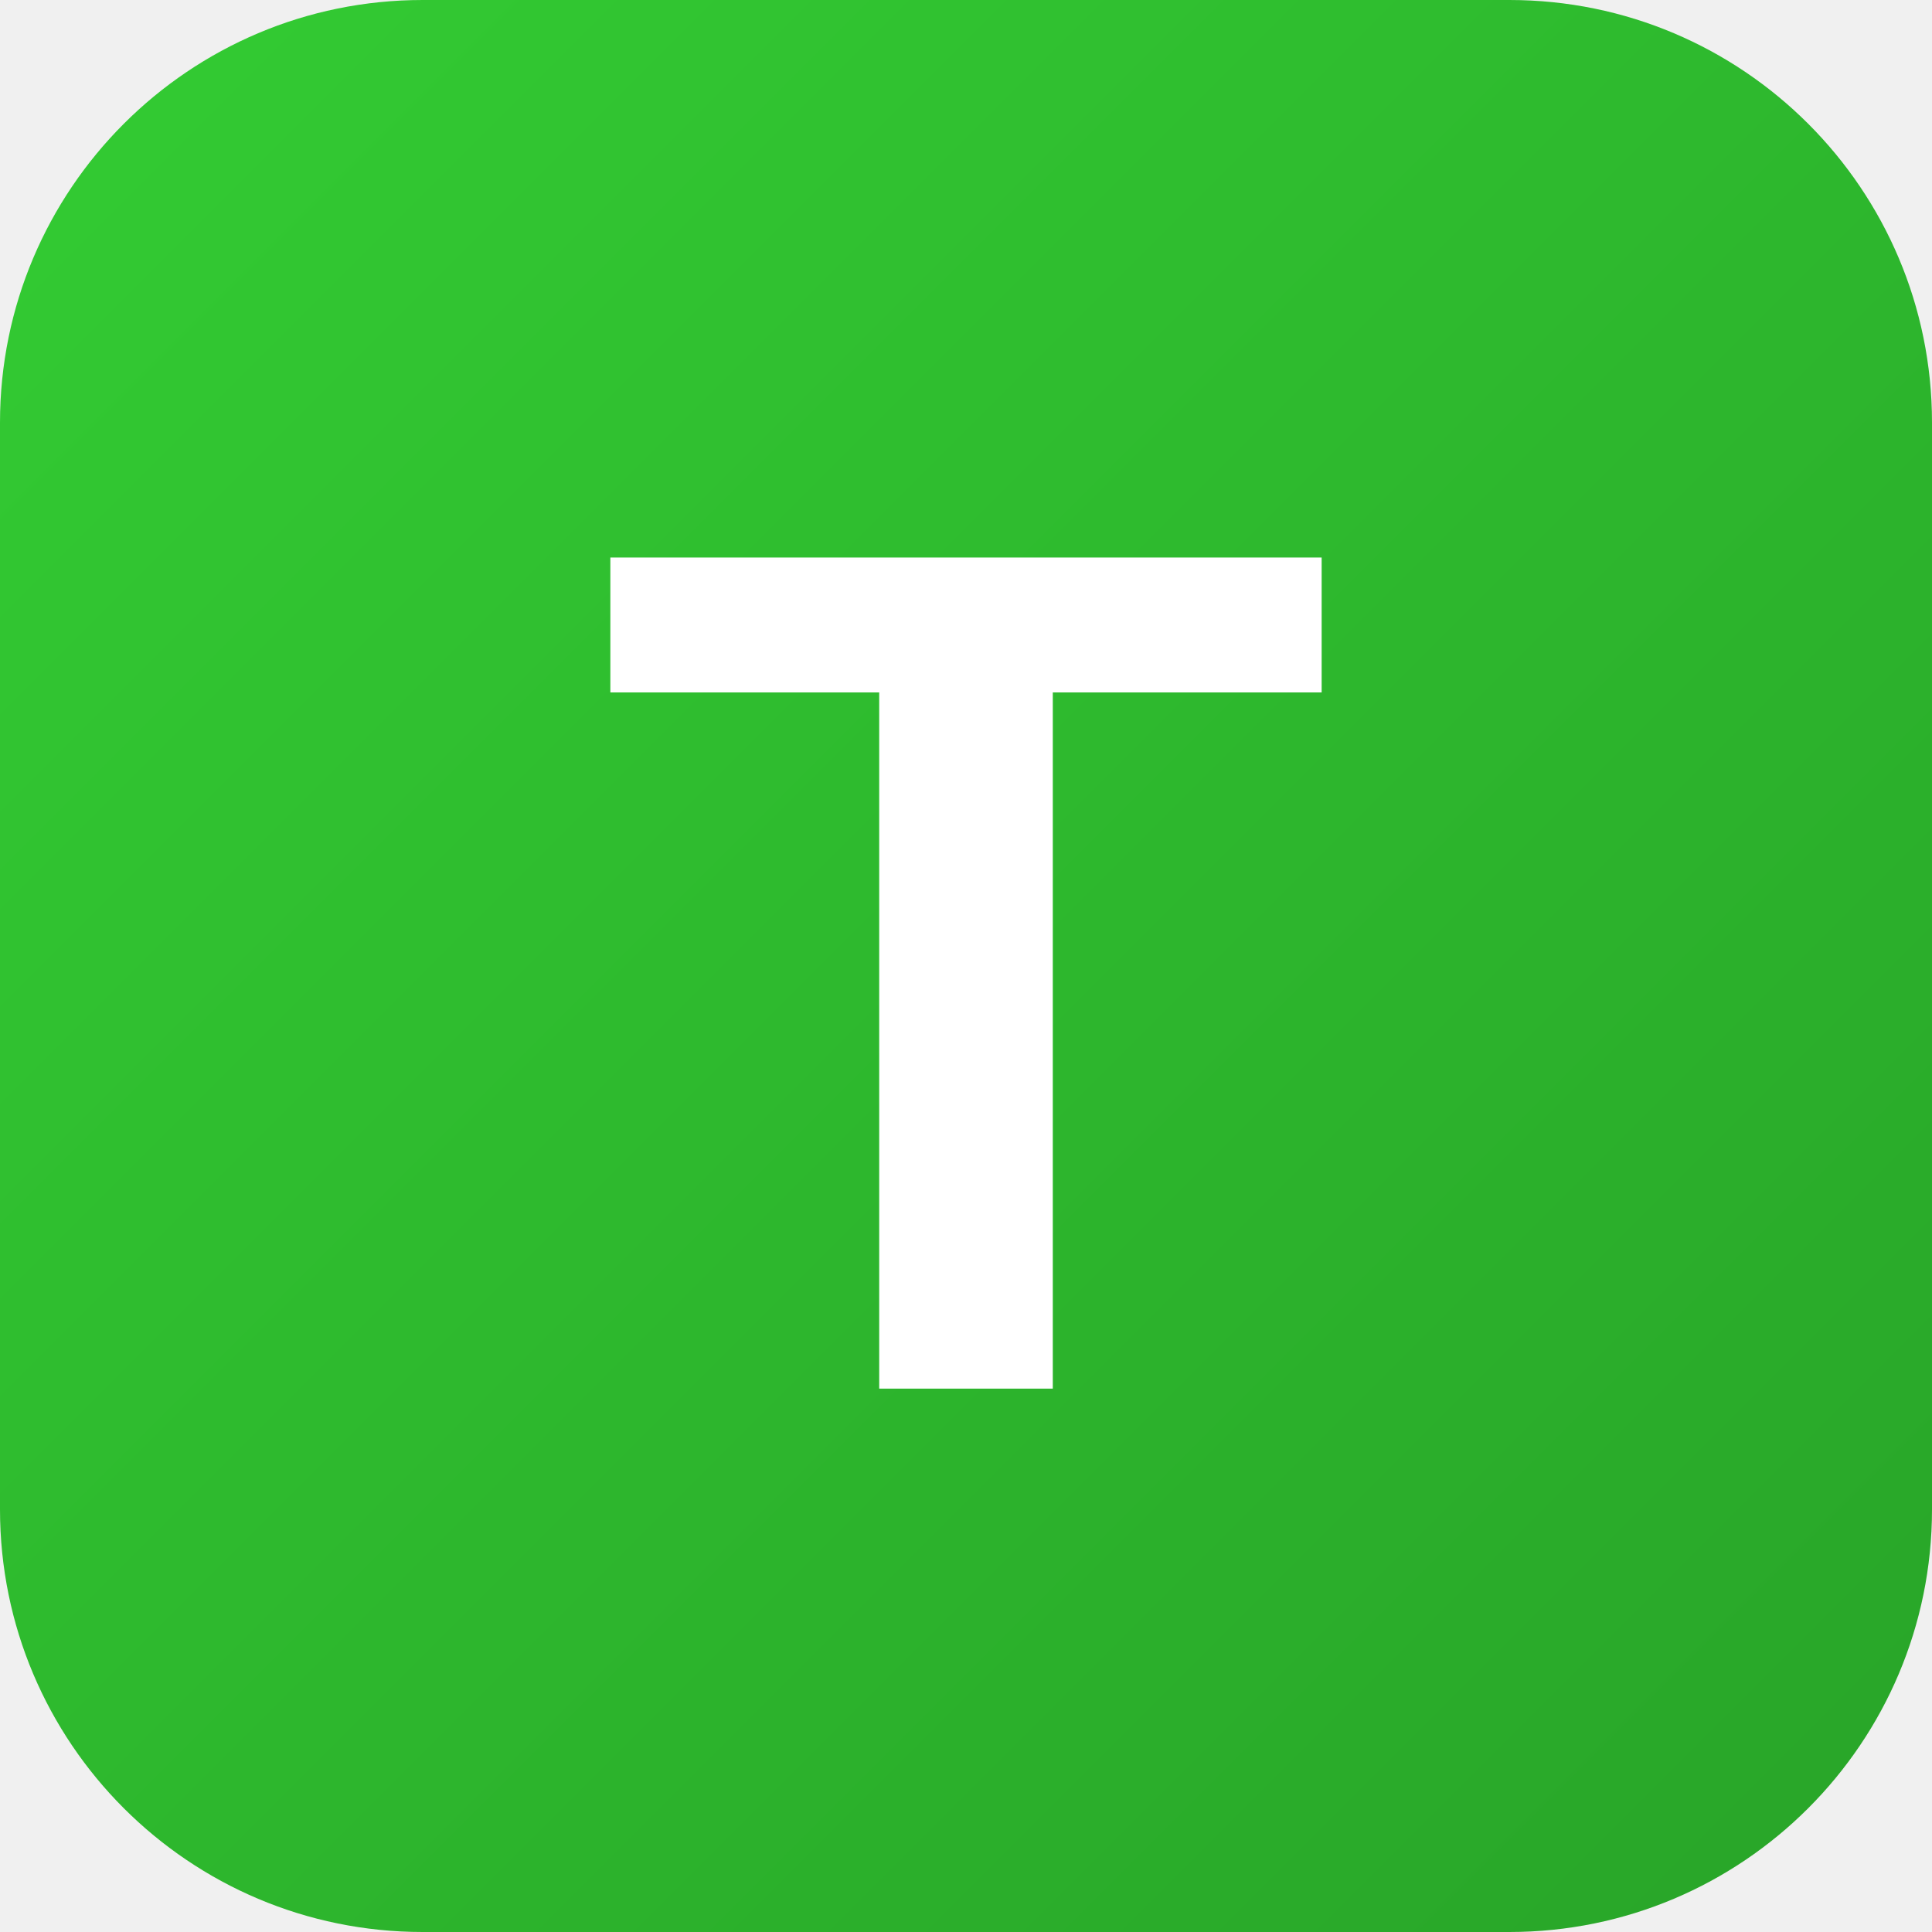
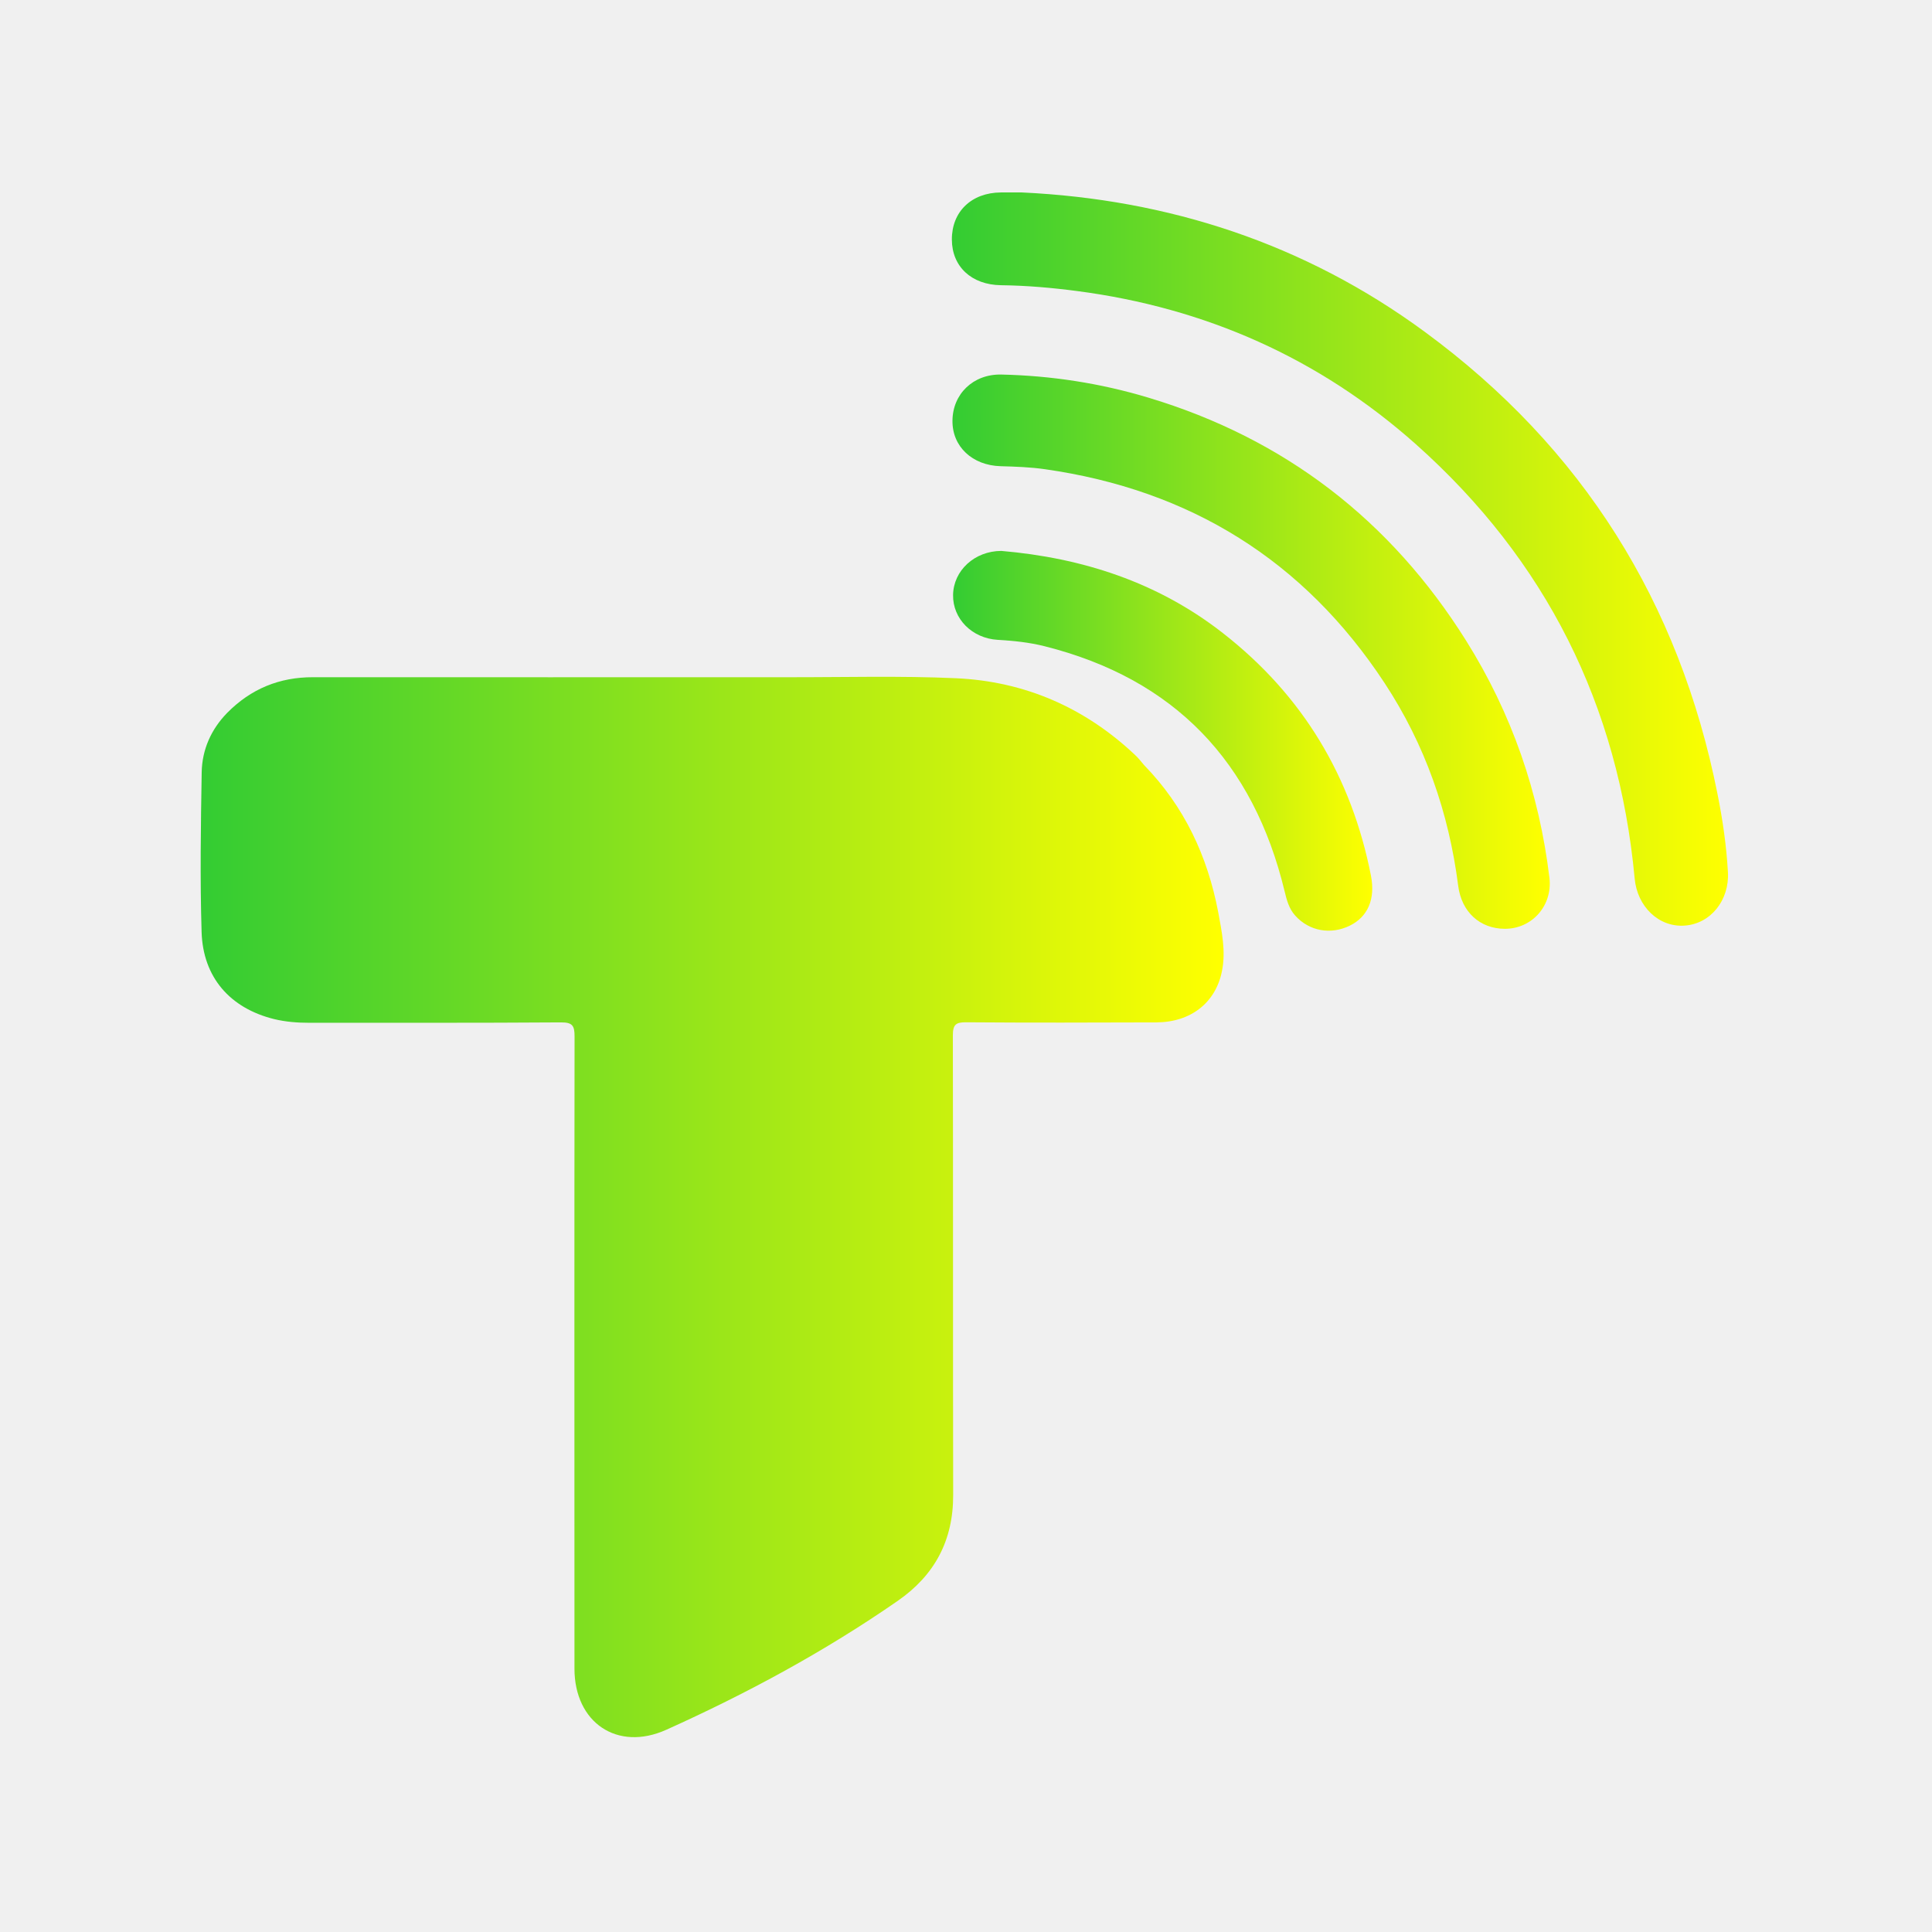
- <svg xmlns="http://www.w3.org/2000/svg" viewBox="0 0 32 32" width="32" height="32">
+ <svg xmlns="http://www.w3.org/2000/svg" width="512" height="512" viewBox="0 0 512 512" fill="none">
+   <path d="M457.918 231.119C458.345 238.539 453.353 244.812 446.467 245.292C439.58 245.8 433.868 240.221 433.201 232.8C428.93 186.863 409.658 148.4 375.225 117.73C349.574 94.909 319.492 81.589 285.46 77.132C278.76 76.251 272.033 75.664 265.254 75.584C257.486 75.477 252.281 70.672 252.254 63.492C252.228 56.072 257.459 51.053 265.254 51H270.806C309.509 52.815 345.704 64.48 377.654 87.995C419.348 118.638 445.052 159.61 455.142 210.352C456.53 217.212 457.517 224.125 457.918 231.119Z" fill="url(#paint0_linear_2138_12230)" />
+   <path d="M398.848 246.146C392.175 246.146 387.317 241.662 386.436 234.749C383.954 215.344 377.654 197.3 366.897 180.964C345.544 148.506 315.355 129.822 276.945 124.35C273.074 123.789 269.097 123.656 265.173 123.549C257.673 123.336 252.334 118.344 252.415 111.484C252.468 104.438 257.886 99.099 265.36 99.259C278.6 99.553 291.599 101.555 304.304 105.372C340.472 116.236 368.499 137.856 388.518 169.753C400.609 189.025 407.896 210.059 410.619 232.64C411.473 240.007 406.028 246.12 398.848 246.146Z" fill="url(#paint1_linear_2138_12230)" />
+   <path d="M357.742 245.292C352.67 247.801 346.932 246.76 343.248 242.649C341.593 240.808 341.006 238.566 340.445 236.243C332.171 201.917 311.244 179.896 276.784 171.248C272.754 170.234 268.59 169.806 264.426 169.566C257.593 169.166 252.468 163.988 252.575 157.662C252.681 151.229 258.233 146.024 265.36 145.997C286.741 147.839 306.733 154.218 324.083 167.778C345.25 184.3 358.169 205.814 363.321 232.079C364.522 238.272 362.493 242.943 357.742 245.292Z" fill="url(#paint2_linear_2138_12230)" />
+   <path d="M323.816 257.437C322.135 265.712 315.622 270.89 306.466 270.944C289.65 270.997 272.861 271.05 256.045 270.917C253.296 270.89 252.521 271.531 252.521 274.387C252.602 314.986 252.521 355.585 252.602 396.183C252.628 408.248 247.69 417.457 237.921 424.237C218.596 437.636 197.989 448.767 176.582 458.403C163.583 464.248 152.239 456.508 152.239 442.201C152.239 386.361 152.186 330.547 152.266 274.707C152.266 271.878 151.785 270.917 148.636 270.944C126.428 271.104 104.22 271.024 81.985 271.05C78.809 271.05 75.686 270.81 72.616 270.063C60.978 267.18 53.772 259.012 53.425 246.947C52.998 232.881 53.211 218.76 53.451 204.667C53.558 198.661 55.934 193.296 60.204 188.919C66.477 182.566 74.031 179.443 82.973 179.47C124.906 179.496 166.813 179.47 208.746 179.47C223.614 179.496 238.508 179.069 253.349 179.737C271.526 180.564 287.435 187.477 300.754 200.023C301.662 200.85 302.409 201.838 303.21 202.772C313.833 213.689 319.999 226.848 322.829 241.689C323.79 246.894 324.911 252.099 323.816 257.437Z" fill="url(#paint3_linear_2138_12230)" />
  <defs>
-     <linearGradient id="bg" x1="0%" y1="0%" x2="100%" y2="100%">
-       <stop offset="0%" stop-color="#33CC33" />
-       <stop offset="100%" stop-color="#28A428" />
+     <linearGradient id="paint0_linear_2138_12230" x1="252.254" y1="148.16" x2="457.944" y2="148.16" gradientUnits="userSpaceOnUse">
+       <stop stop-color="#33CC33" />
+       <stop offset="1" stop-color="#FFFF00" />
+     </linearGradient>
+     <linearGradient id="paint1_linear_2138_12230" x1="252.415" y1="172.69" x2="410.699" y2="172.69" gradientUnits="userSpaceOnUse">
+       <stop stop-color="#33CC33" />
+       <stop offset="1" stop-color="#FFFF00" />
+     </linearGradient>
+     <linearGradient id="paint2_linear_2138_12230" x1="252.575" y1="196.312" x2="363.641" y2="196.312" gradientUnits="userSpaceOnUse">
+       <stop stop-color="#33CC33" />
+       <stop offset="1" stop-color="#FFFF00" />
+     </linearGradient>
+     <linearGradient id="paint3_linear_2138_12230" x1="53.158" y1="319.844" x2="324.27" y2="319.844" gradientUnits="userSpaceOnUse">
+       <stop stop-color="#33CC33" />
+       <stop offset="1" stop-color="#FFFF00" />
    </linearGradient>
  </defs>
-   <rect width="32" height="32" rx="7" ry="7" fill="url(#bg)" />
-   <text x="16" y="23" font-family="Arial, Helvetica, sans-serif" font-size="20" font-weight="800" text-anchor="middle" fill="#ffffff" letter-spacing="-0.5">T</text>
</svg>
